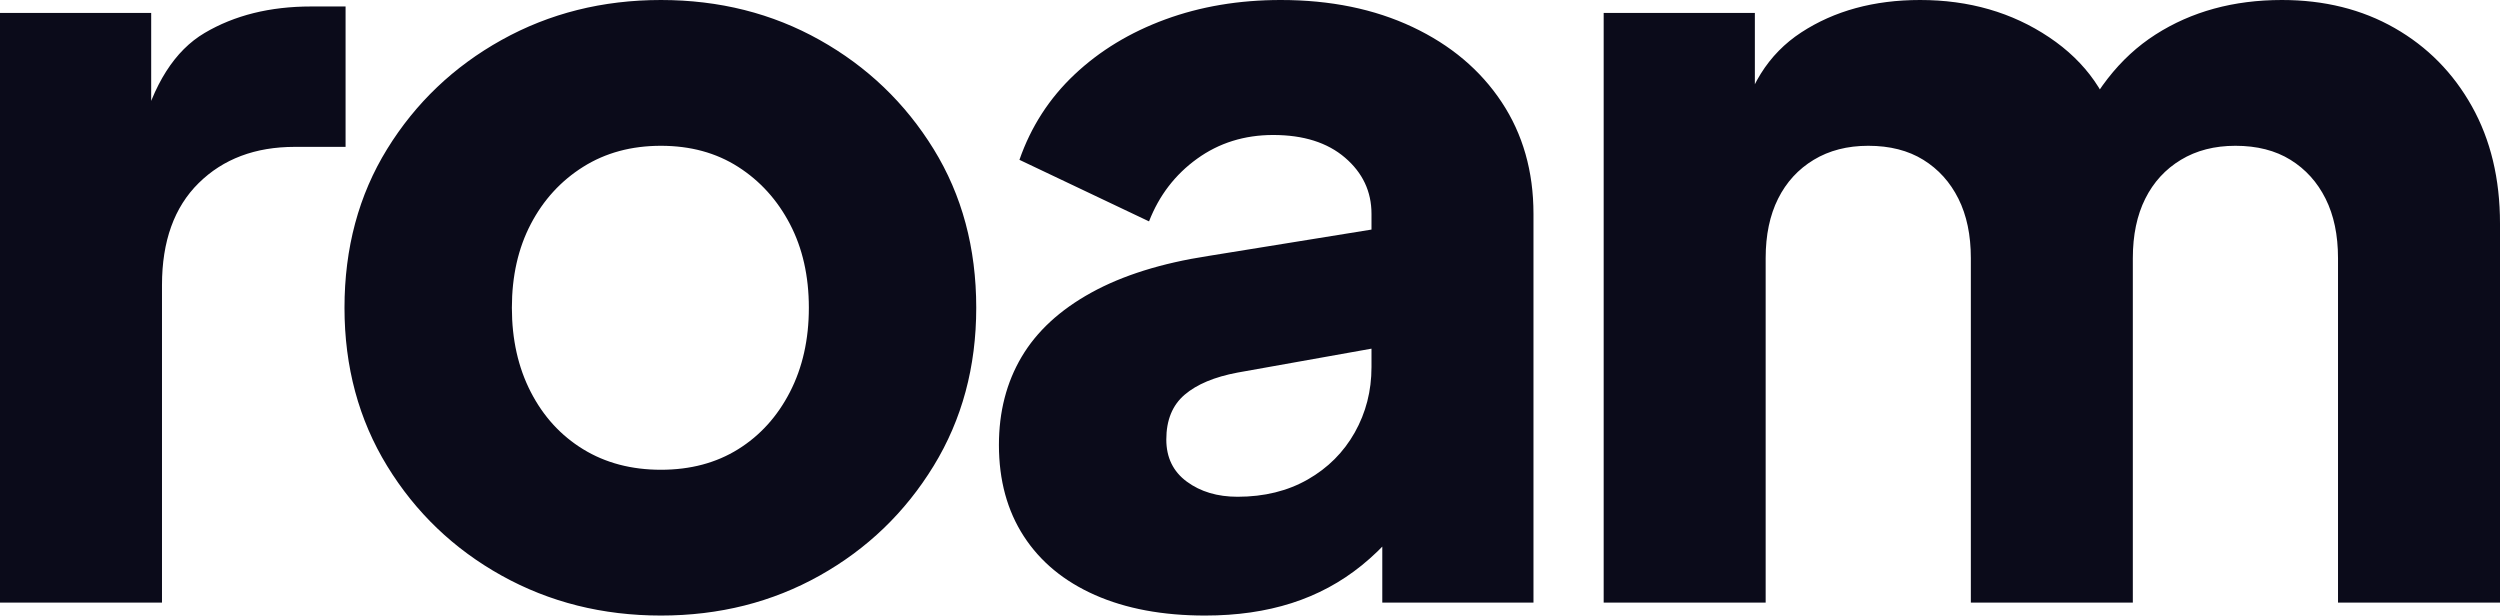
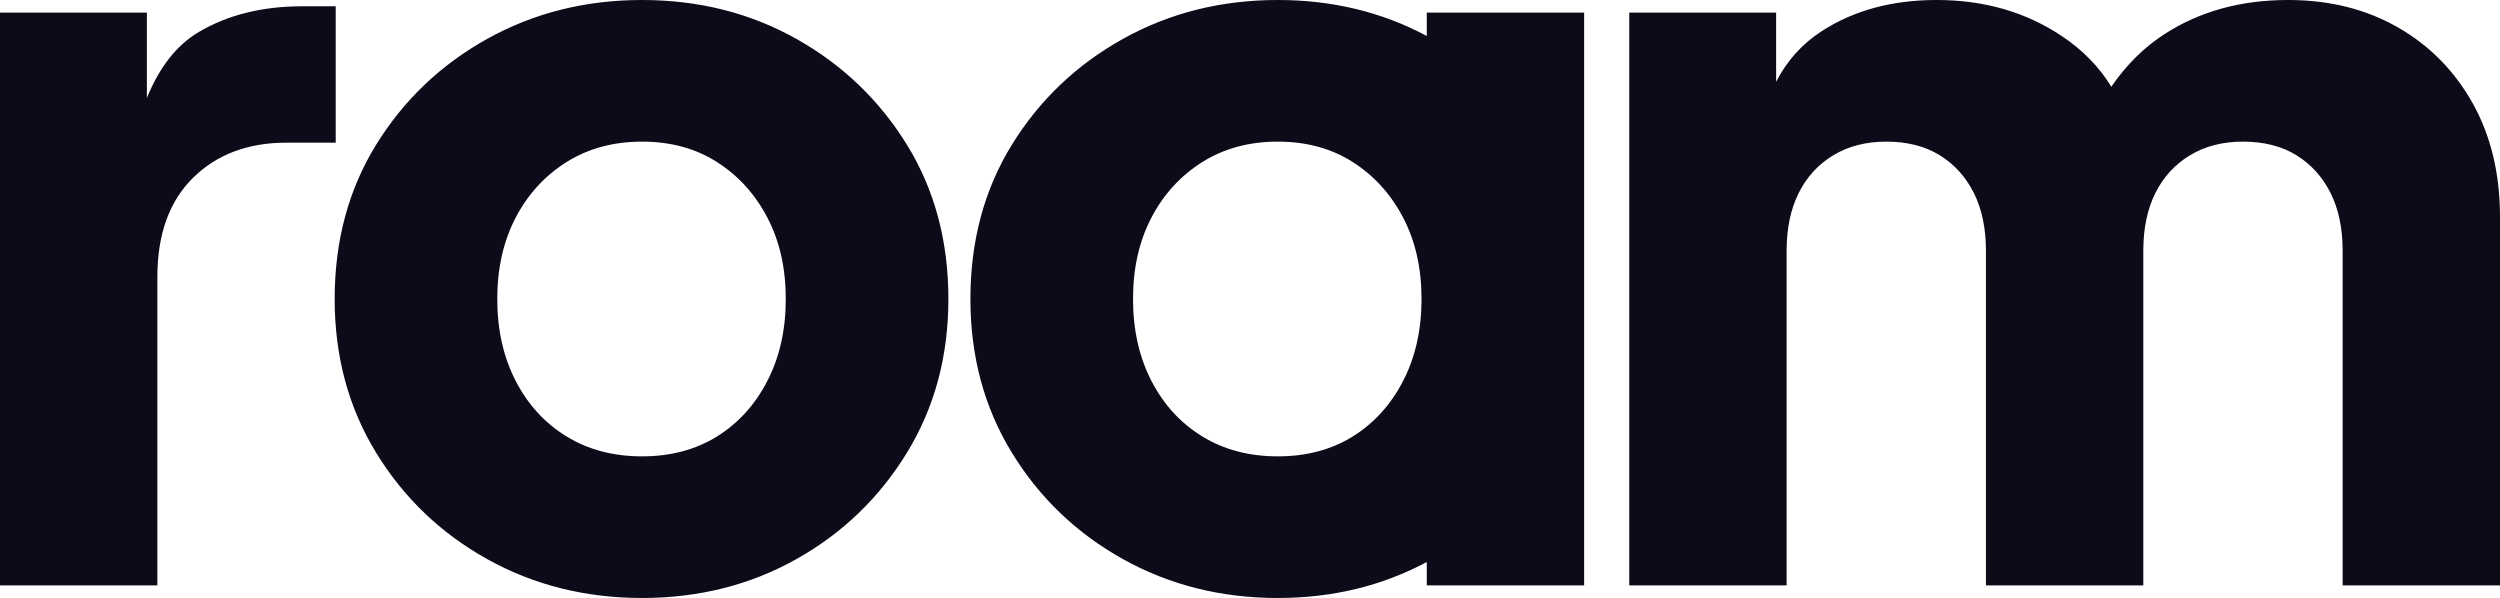
- <svg xmlns="http://www.w3.org/2000/svg" viewBox="5.5 -55.8 231.5 57" width="231.5" height="57">
-   <path fill="#0B0B1A" d="M20.50 0L5.50 0L5.50-54.60L19.50-54.60L19.50-41.50L18.50-43.40Q20.30-50.30 24.45-52.75Q28.60-55.20 34.30-55.20L34.30-55.20L37.50-55.20L37.50-42.20L32.80-42.20Q27.30-42.20 23.90-38.85Q20.50-35.50 20.50-29.40L20.50-29.40L20.50 0ZM66.70 1.20L66.70 1.20Q58.60 1.20 51.95-2.50Q45.30-6.20 41.35-12.65Q37.40-19.10 37.40-27.30L37.40-27.30Q37.40-35.60 41.35-42Q45.30-48.40 51.95-52.10Q58.60-55.80 66.70-55.80L66.70-55.80Q74.80-55.80 81.40-52.10Q88-48.40 91.95-42Q95.90-35.60 95.90-27.30L95.90-27.30Q95.90-19.10 91.95-12.65Q88-6.20 81.40-2.50Q74.80 1.20 66.70 1.20ZM66.70-12.30L66.70-12.30Q70.80-12.30 73.85-14.20Q76.90-16.10 78.65-19.50Q80.40-22.90 80.40-27.30L80.40-27.30Q80.40-31.70 78.65-35.05Q76.90-38.40 73.85-40.35Q70.80-42.30 66.70-42.30L66.70-42.30Q62.60-42.30 59.50-40.35Q56.40-38.40 54.65-35.05Q52.90-31.70 52.90-27.30L52.90-27.30Q52.90-22.90 54.65-19.50Q56.40-16.10 59.50-14.20Q62.60-12.30 66.70-12.30ZM117.10 1.20L117.10 1.20Q111.20 1.20 106.90-0.70Q102.60-2.60 100.30-6.15Q98.00-9.70 98.00-14.60L98.00-14.60Q98.00-19.20 100.10-22.75Q102.20-26.30 106.55-28.70Q110.90-31.10 117.40-32.10L117.40-32.10L134.10-34.80L134.10-23.80L120.10-21.30Q116.90-20.70 115.20-19.25Q113.50-17.80 113.50-15.10L113.50-15.10Q113.50-12.60 115.40-11.20Q117.30-9.80 120.10-9.80L120.10-9.80Q123.80-9.80 126.60-11.40Q129.40-13 130.95-15.75Q132.50-18.50 132.50-21.80L132.50-21.80L132.50-36Q132.50-39.10 130.05-41.20Q127.60-43.30 123.40-43.30L123.40-43.30Q119.40-43.30 116.35-41.10Q113.30-38.90 111.90-35.30L111.90-35.30L99.90-41Q101.50-45.60 105.00-48.90Q108.50-52.20 113.40-54Q118.30-55.80 124.10-55.80L124.10-55.80Q131-55.80 136.30-53.30Q141.60-50.80 144.55-46.35Q147.50-41.90 147.50-36L147.50-36L147.50 0L133.50 0L133.50-8.80L136.90-9.40Q134.50-5.80 131.60-3.45Q128.70-1.10 125.10 0.05Q121.50 1.20 117.10 1.20ZM169 0L154 0L154-54.60L168-54.60L168-41.30L166.50-43.50Q167.70-49.80 172.30-52.80Q176.90-55.80 183.30-55.80L183.30-55.80Q190.10-55.80 195.25-52.35Q200.40-48.90 201.70-43.10L201.70-43.10L197.40-42.70Q200.10-49.40 205.10-52.60Q210.10-55.80 216.80-55.80L216.80-55.80Q222.70-55.80 227.25-53.20Q231.80-50.60 234.40-45.95Q237-41.30 237-35.10L237-35.10L237 0L222 0L222-31.90Q222-35.10 220.85-37.40Q219.70-39.70 217.60-41Q215.50-42.30 212.50-42.30L212.50-42.30Q209.60-42.30 207.45-41Q205.30-39.70 204.15-37.40Q203-35.10 203-31.90L203-31.90L203 0L188 0L188-31.90Q188-35.10 186.85-37.40Q185.70-39.70 183.60-41Q181.50-42.30 178.50-42.30L178.50-42.30Q175.60-42.30 173.45-41Q171.30-39.70 170.15-37.40Q169-35.10 169-31.90L169-31.90L169 0Z" />
+ <svg xmlns="http://www.w3.org/2000/svg" viewBox="5.50 -55.80 238.30 57" width="238.30" height="57.00">
+   <path fill="#0B0B1A" d="M127.3 1.2Q119.2 1.2 112.55 -2.5Q105.9 -6.2 101.95 -12.65Q98 -19.1 98 -27.3Q98 -35.6 101.95 -42Q105.9 -48.4 112.55 -52.1Q119.2 -55.8 127.3 -55.8Q135.09 -55.8 141.5 -52.37V-54.6H156.5V0H141.5V-2.23Q135.09 1.2 127.3 1.2ZM160.8 0V-54.6H174.8V-48Q176.34 -51 179.1 -52.8Q183.7 -55.8 190.1 -55.8Q196.9 -55.8 202.05 -52.35Q205.05 -50.34 206.75 -47.53Q208.91 -50.69 211.9 -52.6Q216.9 -55.8 223.6 -55.8Q229.5 -55.8 234.05 -53.2Q238.6 -50.6 241.2 -45.95Q243.8 -41.3 243.8 -35.1V0H228.8V-31.9Q228.8 -35.1 227.65 -37.4Q226.5 -39.7 224.4 -41Q222.3 -42.3 219.3 -42.3Q216.4 -42.3 214.25 -41Q212.1 -39.7 210.95 -37.4Q209.8 -35.1 209.8 -31.9V0H194.8V-31.9Q194.8 -35.1 193.65 -37.4Q192.5 -39.7 190.4 -41Q188.3 -42.3 185.3 -42.3Q182.4 -42.3 180.25 -41Q178.1 -39.7 176.95 -37.4Q175.8 -35.1 175.8 -31.9V0ZM66.7 1.2Q58.6 1.2 51.95 -2.5Q45.3 -6.2 41.35 -12.65Q37.4 -19.1 37.4 -27.3Q37.4 -35.6 41.35 -42Q45.3 -48.4 51.95 -52.1Q58.6 -55.8 66.7 -55.8Q74.8 -55.8 81.4 -52.1Q88 -48.4 91.95 -42Q95.9 -35.6 95.9 -27.3Q95.9 -19.1 91.95 -12.65Q88 -6.2 81.4 -2.5Q74.8 1.2 66.7 1.2ZM5.5 0V-54.6H19.5V-46.46Q21.3 -50.89 24.45 -52.75Q28.6 -55.2 34.3 -55.2H37.5V-42.2H32.8Q27.3 -42.2 23.9 -38.85Q20.5 -35.5 20.5 -29.4V0ZM66.7 -12.3Q70.8 -12.3 73.85 -14.2Q76.9 -16.1 78.65 -19.5Q80.4 -22.9 80.4 -27.3Q80.4 -31.7 78.65 -35.05Q76.9 -38.4 73.85 -40.35Q70.8 -42.3 66.7 -42.3Q62.6 -42.3 59.5 -40.35Q56.4 -38.4 54.65 -35.05Q52.9 -31.7 52.9 -27.3Q52.9 -22.9 54.65 -19.5Q56.4 -16.1 59.5 -14.2Q62.6 -12.3 66.7 -12.3ZM127.3 -12.3Q131.4 -12.3 134.45 -14.2Q137.5 -16.1 139.25 -19.5Q141 -22.9 141 -27.3Q141 -31.7 139.25 -35.05Q137.5 -38.4 134.45 -40.35Q131.4 -42.3 127.3 -42.3Q123.2 -42.3 120.1 -40.35Q117 -38.4 115.25 -35.05Q113.5 -31.7 113.5 -27.3Q113.5 -22.9 115.25 -19.5Q117 -16.1 120.1 -14.2Q123.2 -12.3 127.3 -12.3Z" />
</svg>
